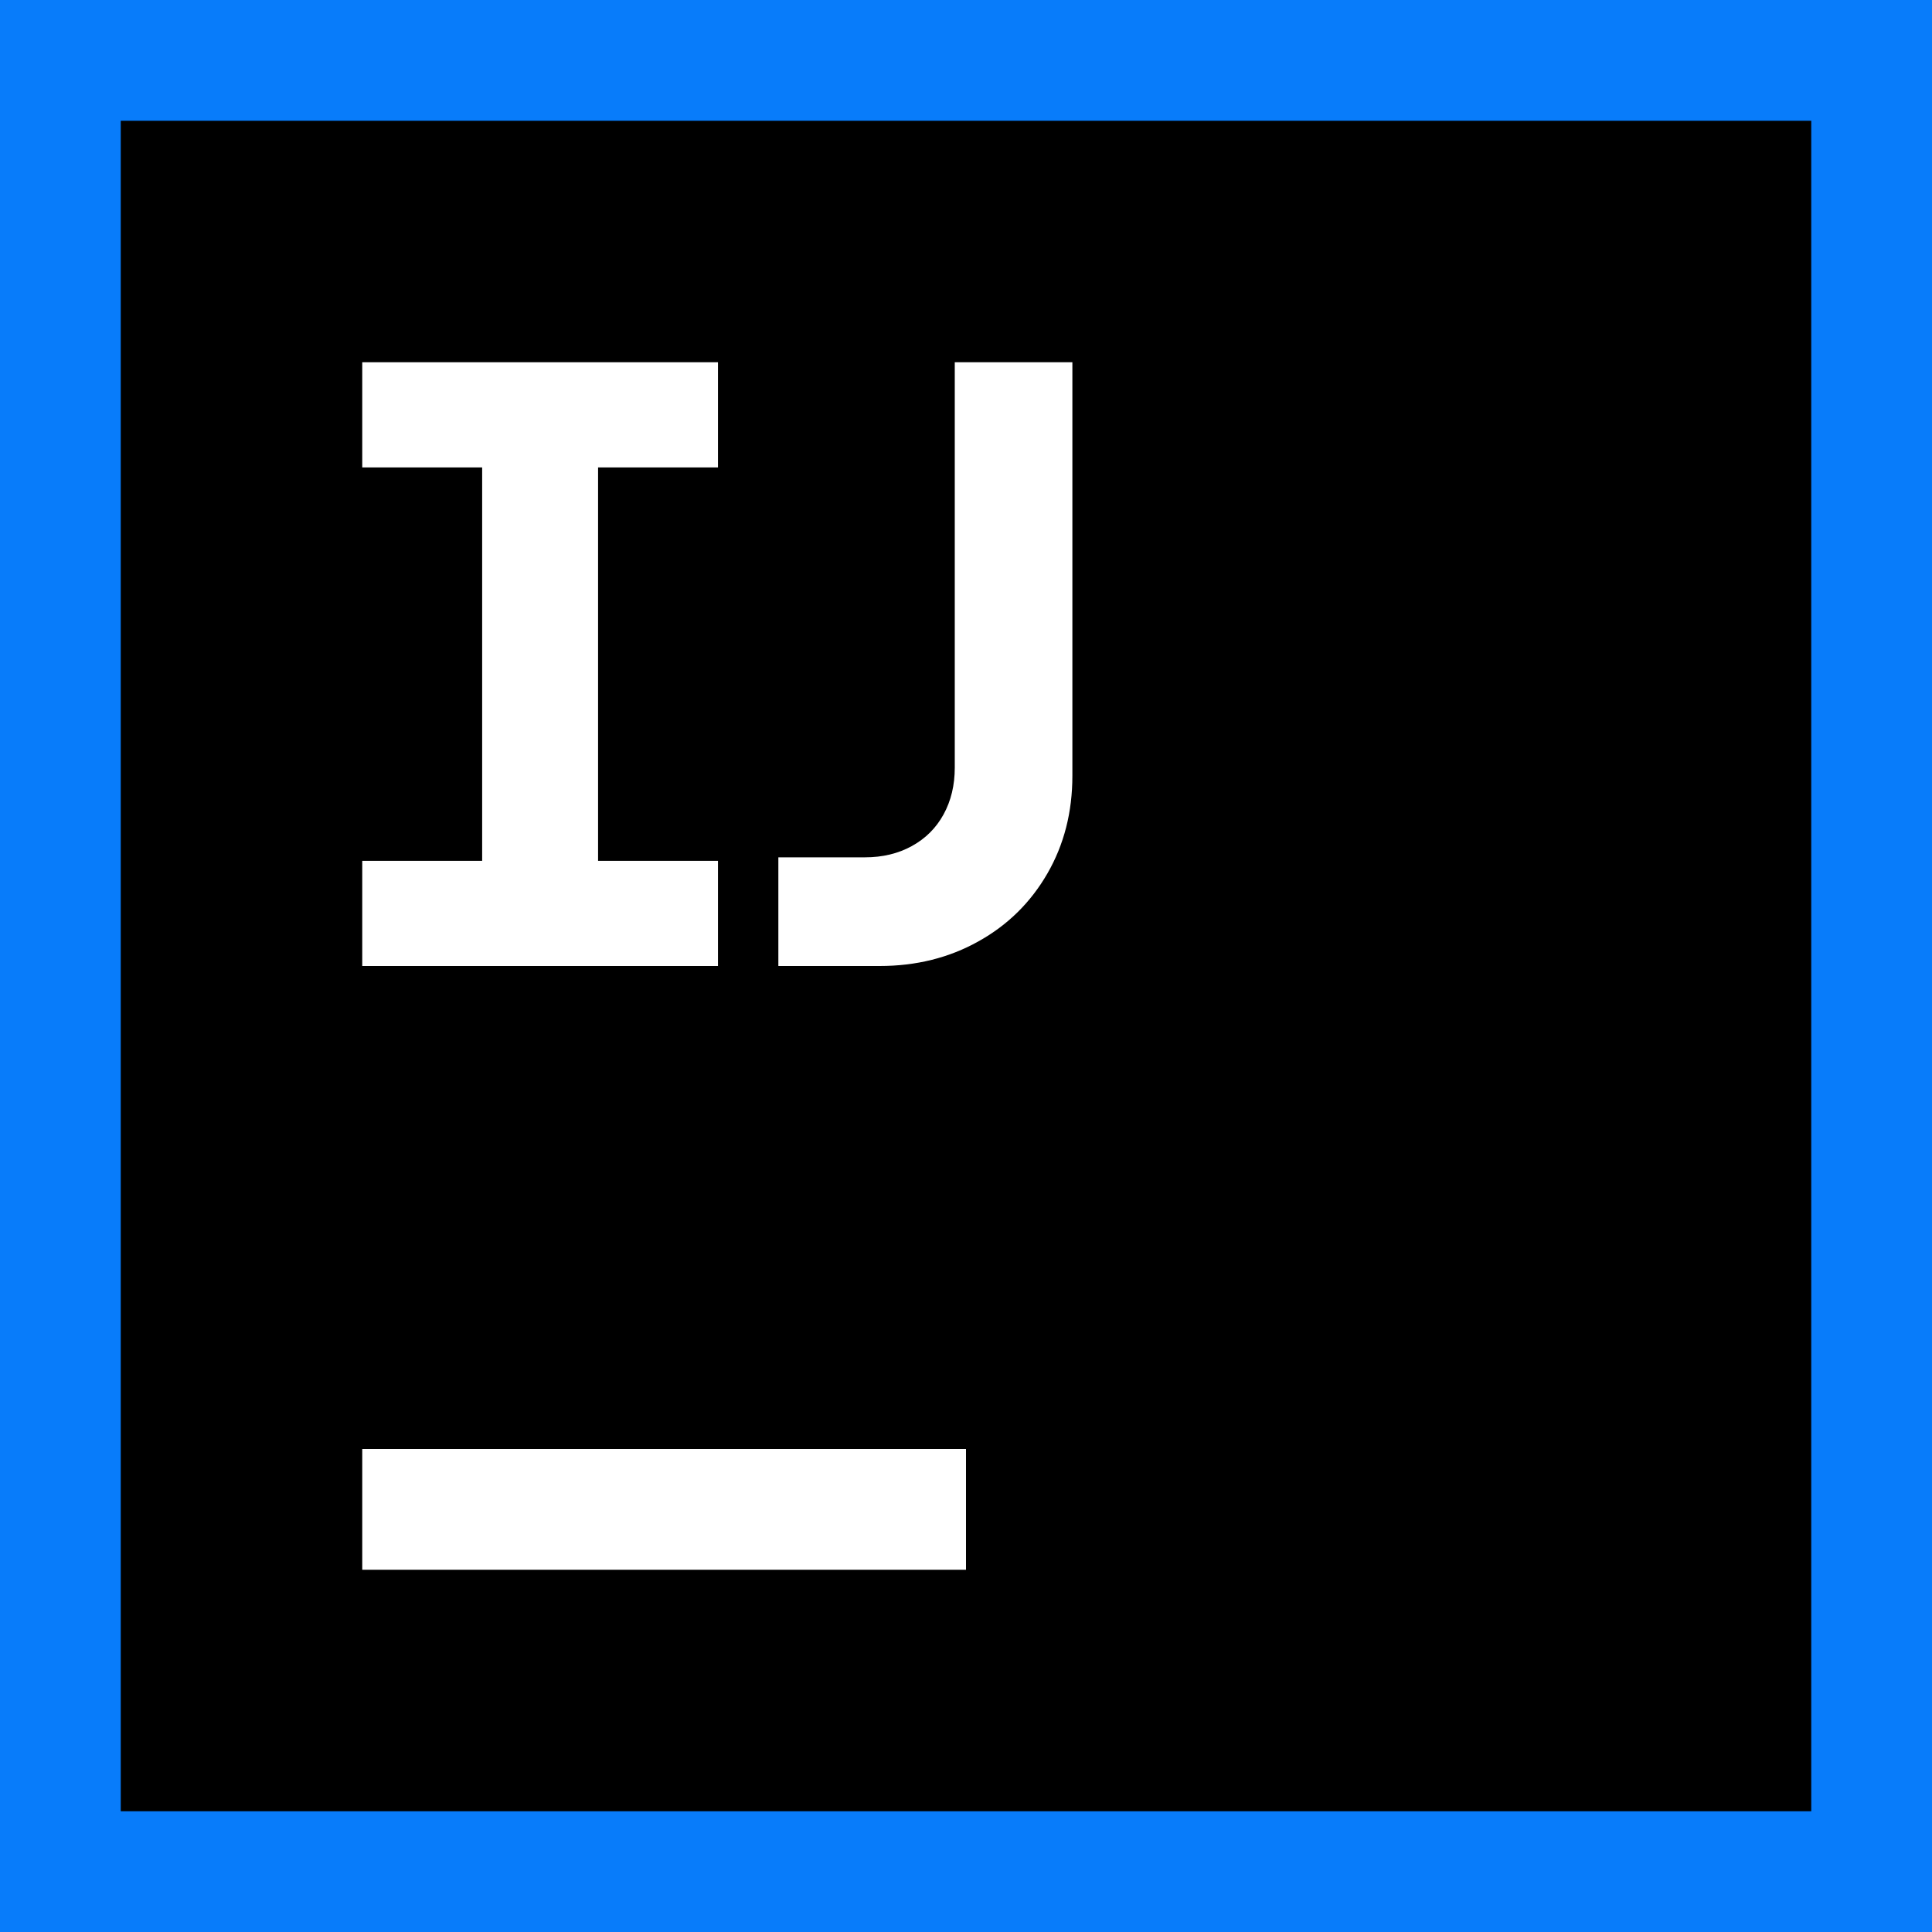
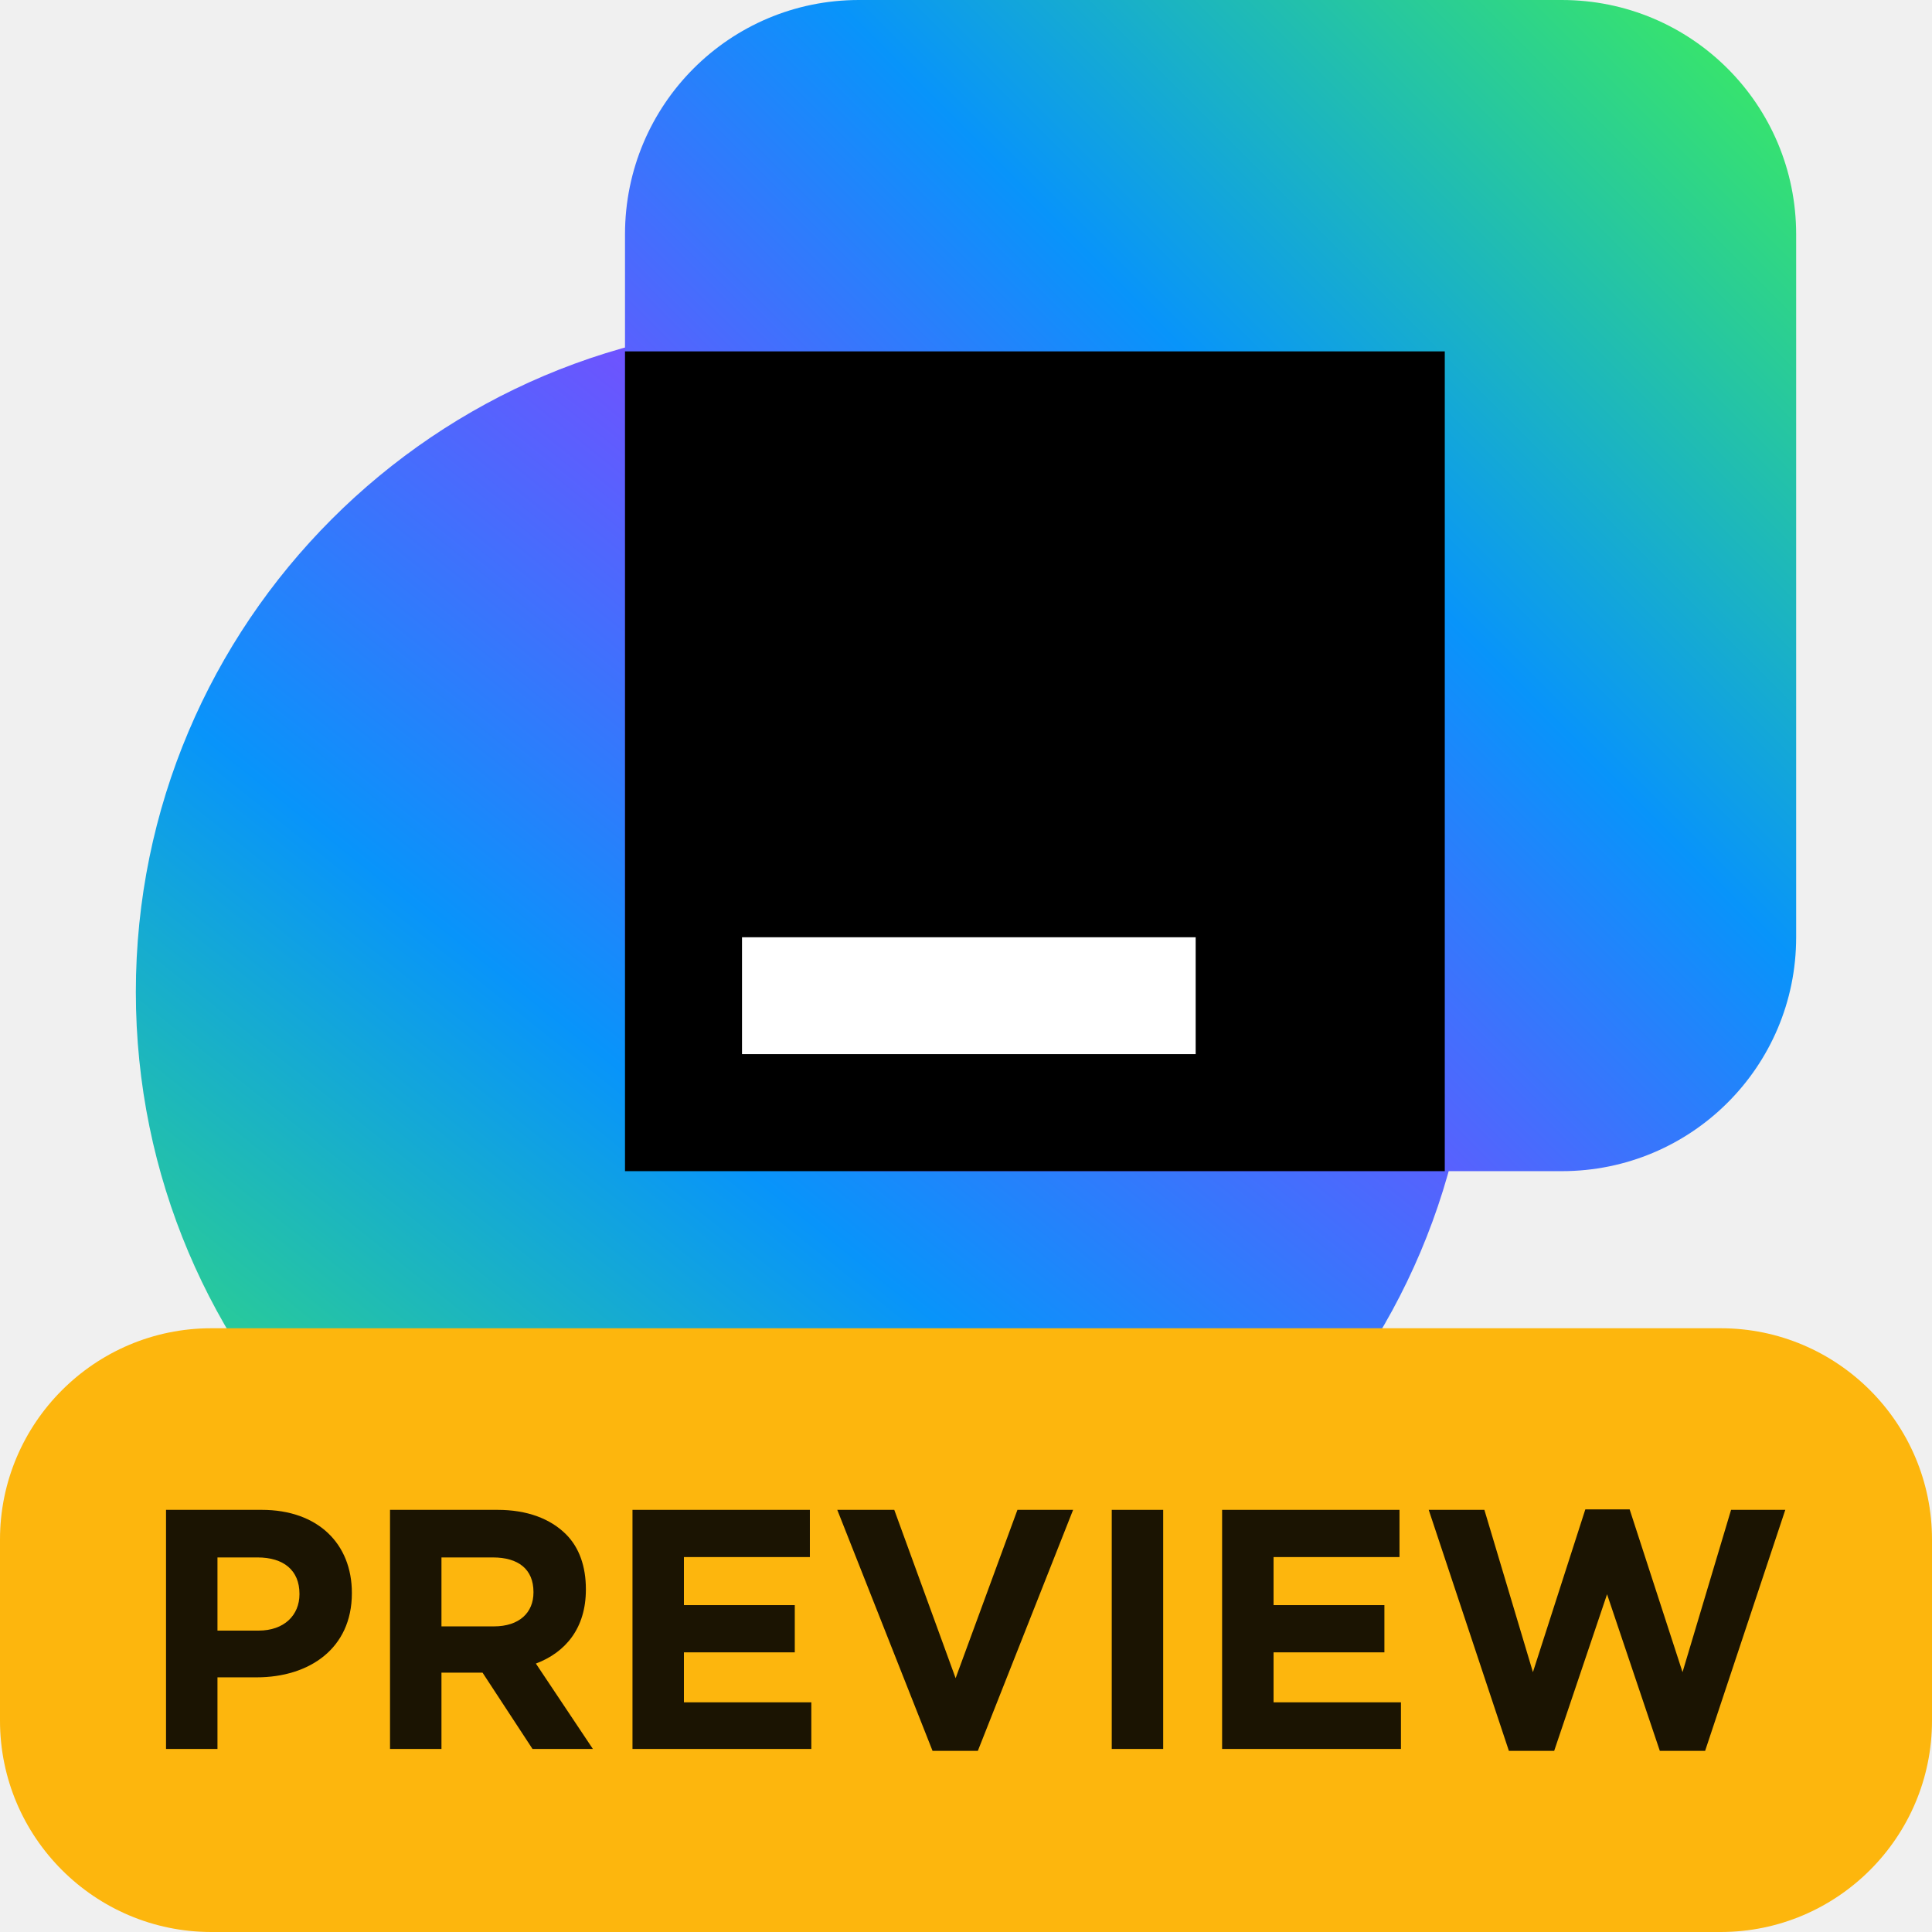
- <svg xmlns="http://www.w3.org/2000/svg" width="16" height="16" viewBox="0 0 16 16" fill="none">
-   <g clip-path="url(#clip0_4372_11168)">
-     <g clip-path="url(#clip1_4372_11168)">
-       <path d="M16 0H0V16H16V0Z" fill="#087CFA" />
-       <path d="M15 1H1V15H15V1Z" fill="black" />
-       <path d="M8 12H3V13H8V12Z" fill="white" />
-       <path d="M3 7.129H3.993V3.871H3V3H5.946V3.871H4.953V7.129H5.946V8H3V7.129Z" fill="white" />
-       <path d="M6.446 7.1H7.164C7.309 7.1 7.438 7.069 7.551 7.007C7.664 6.945 7.752 6.858 7.814 6.745C7.876 6.632 7.907 6.503 7.907 6.357V3H8.881V6.425C8.881 6.725 8.812 6.995 8.674 7.234C8.536 7.473 8.346 7.661 8.103 7.796C7.86 7.932 7.587 8 7.285 8H6.446V7.1Z" fill="white" />
+ <svg xmlns="http://www.w3.org/2000/svg" xmlns:xlink="http://www.w3.org/1999/xlink" width="16px" height="16px" viewBox="0 0 16 16" version="1.1">
+   <defs>
+     <clipPath id="clip1">
+       <path d="M 1.125 2 L 13 2 L 13 13.75 L 1.125 13.75 Z M 1.125 2 " />
+     </clipPath>
+     <linearGradient id="linear0" gradientUnits="userSpaceOnUse" x1="9.444" y1="57.147" x2="36.951" y2="22.764" gradientTransform="matrix(0.25,0,0,0.25,0,0)">
+       <stop offset="0" style="stop-color:rgb(23.137%,91.765%,38.431%);stop-opacity:1;" />
+       <stop offset="0.544" style="stop-color:rgb(3.137%,58.039%,98.039%);stop-opacity:1;" />
+       <stop offset="1" style="stop-color:rgb(46.275%,30.588%,100%);stop-opacity:1;" />
+     </linearGradient>
+     <clipPath id="clip2">
+       <path d="M 5 0 L 14.875 0 L 14.875 10 L 5 10 Z M 5 0 " />
+     </clipPath>
+     <linearGradient id="linear1" gradientUnits="userSpaceOnUse" x1="58.382" y1="0.894" x2="30.883" y2="28.393" gradientTransform="matrix(0.25,0,0,0.25,0,0)">
+       <stop offset="0" style="stop-color:rgb(23.137%,91.765%,38.431%);stop-opacity:1;" />
+       <stop offset="0.544" style="stop-color:rgb(3.137%,58.039%,98.039%);stop-opacity:1;" />
+       <stop offset="1" style="stop-color:rgb(46.275%,30.588%,100%);stop-opacity:1;" />
+     </linearGradient>
+     <filter id="alpha" filterUnits="objectBoundingBox" x="0%" y="0%" width="100%" height="100%">
+       <feColorMatrix type="matrix" in="SourceGraphic" values="0 0 0 0 1 0 0 0 0 1 0 0 0 0 1 0 0 0 1 0" />
+     </filter>
+     <mask id="mask0">
+       <g filter="url(#alpha)">
+         <rect x="0" y="0" width="16" height="16" style="fill:rgb(0%,0%,0%);fill-opacity:0.898;stroke:none;" />
+       </g>
+     </mask>
+     <clipPath id="clip3">
+       <rect x="0" y="0" width="16" height="16" />
+     </clipPath>
+     <g id="surface5" clip-path="url(#clip3)">
+       <path style=" stroke:none;fill-rule:nonzero;fill:rgb(0.392%,0.392%,0.392%);fill-opacity:1;" d="M 1.375 14.484 L 1.801 14.484 L 1.801 13.891 L 2.125 13.891 C 2.562 13.891 2.914 13.652 2.914 13.195 L 2.914 13.191 C 2.914 12.785 2.633 12.504 2.168 12.504 L 1.375 12.504 Z M 1.801 13.504 L 1.801 12.898 L 2.133 12.898 C 2.348 12.898 2.48 13.004 2.48 13.199 L 2.48 13.203 C 2.48 13.375 2.355 13.504 2.141 13.504 Z M 1.801 13.504 " />
+       <path style=" stroke:none;fill-rule:nonzero;fill:rgb(0.392%,0.392%,0.392%);fill-opacity:1;" d="M 3.23 14.484 L 3.656 14.484 L 3.656 13.852 L 3.996 13.852 L 4.41 14.484 L 4.91 14.484 L 4.438 13.777 C 4.684 13.684 4.852 13.484 4.852 13.164 L 4.852 13.16 C 4.852 12.973 4.797 12.816 4.688 12.707 C 4.559 12.578 4.367 12.504 4.121 12.504 L 3.23 12.504 Z M 3.656 13.469 L 3.656 12.898 L 4.082 12.898 C 4.293 12.898 4.418 12.996 4.418 13.184 L 4.418 13.188 C 4.418 13.355 4.301 13.469 4.09 13.469 Z M 3.656 13.469 " />
+       <path style=" stroke:none;fill-rule:nonzero;fill:rgb(0.392%,0.392%,0.392%);fill-opacity:1;" d="M 5.238 14.484 L 6.719 14.484 L 6.719 14.098 L 5.664 14.098 L 5.664 13.684 L 6.582 13.684 L 6.582 13.293 L 5.664 13.293 L 5.664 12.895 L 6.707 12.895 L 6.707 12.504 L 5.238 12.504 Z M 5.238 14.484 " />
+       <path style=" stroke:none;fill-rule:nonzero;fill:rgb(0.392%,0.392%,0.392%);fill-opacity:1;" d="M 7.723 14.5 L 8.098 14.5 L 8.887 12.504 L 8.426 12.504 L 7.914 13.898 L 7.406 12.504 L 6.934 12.504 Z M 7.723 14.5 " />
+       <path style=" stroke:none;fill-rule:nonzero;fill:rgb(0.392%,0.392%,0.392%);fill-opacity:1;" d="M 9.207 14.484 L 9.633 14.484 L 9.633 12.504 L 9.207 12.504 Z M 9.207 14.484 " />
+       <path style=" stroke:none;fill-rule:nonzero;fill:rgb(0.392%,0.392%,0.392%);fill-opacity:1;" d="M 10.121 14.484 L 11.602 14.484 L 11.602 14.098 L 10.547 14.098 L 10.547 13.684 L 11.465 13.684 L 11.465 13.293 L 10.547 13.293 L 10.547 12.895 L 11.59 12.895 L 11.59 12.504 L 10.121 12.504 Z M 10.121 14.484 " />
+       <path style=" stroke:none;fill-rule:nonzero;fill:rgb(0.392%,0.392%,0.392%);fill-opacity:1;" d="M 12.496 14.5 L 12.871 14.5 L 13.309 13.203 L 13.746 14.5 L 14.121 14.5 L 14.785 12.504 L 14.336 12.504 L 13.934 13.848 L 13.496 12.5 L 13.129 12.5 L 12.695 13.848 L 12.293 12.504 L 11.832 12.504 Z M 12.496 14.5 " />
    </g>
+   </defs>
+   <g id="surface1">
+     <g clip-path="url(#clip1)" clip-rule="nonzero">
+       <path style=" stroke:none;fill-rule:nonzero;fill:url(#linear0);" d="M 6.66 2.676 C 9.719 2.676 12.199 5.156 12.199 8.215 C 12.199 11.27 9.719 13.75 6.66 13.75 C 3.605 13.75 1.125 11.27 1.125 8.215 C 1.125 5.16 3.605 2.676 6.66 2.676 Z M 6.66 2.676 " />
+     </g>
+     <g clip-path="url(#clip2)" clip-rule="nonzero">
+       <path style=" stroke:none;fill-rule:nonzero;fill:url(#linear1);" d="M 7.113 9.699 L 12.934 9.699 C 14.008 9.699 14.875 8.832 14.875 7.762 L 14.875 1.941 C 14.875 0.867 14.008 0 12.934 0 L 7.113 0 C 6.043 0 5.176 0.867 5.176 1.941 L 5.176 7.762 C 5.176 8.832 6.043 9.699 7.113 9.699 Z M 7.113 9.699 " />
+     </g>
+     <path style=" stroke:none;fill-rule:nonzero;fill:rgb(0%,0%,0%);fill-opacity:1;" d="M 5.176 2.91 L 11.965 2.91 L 11.965 9.699 L 5.176 9.699 Z M 5.176 2.91 " />
+     <path style=" stroke:none;fill-rule:nonzero;fill:rgb(100%,100%,100%);fill-opacity:1;" d="M 6.145 7.762 L 9.902 7.762 L 9.902 8.73 L 6.145 8.73 Z M 6.145 7.762 " />
+     <path style=" stroke:none;fill-rule:nonzero;fill:rgb(99.216%,71.373%,5.098%);fill-opacity:1;" d="M 1.75 11 L 14.25 11 C 15.215 11 16 11.785 16 12.75 L 16 14.25 C 16 15.215 15.215 16 14.25 16 L 1.75 16 C 0.785 16 0 15.215 0 14.25 L 0 12.75 C 0 11.785 0.785 11 1.75 11 Z M 1.75 11 " />
+     <use xlink:href="#surface5" mask="url(#mask0)" />
  </g>
-   <defs>
-     <clipPath id="clip0_4372_11168">
-       <rect width="16" height="16" fill="white" />
-     </clipPath>
-     <clipPath id="clip1_4372_11168">
-       <rect width="16" height="16" fill="white" />
-     </clipPath>
-   </defs>
</svg>
